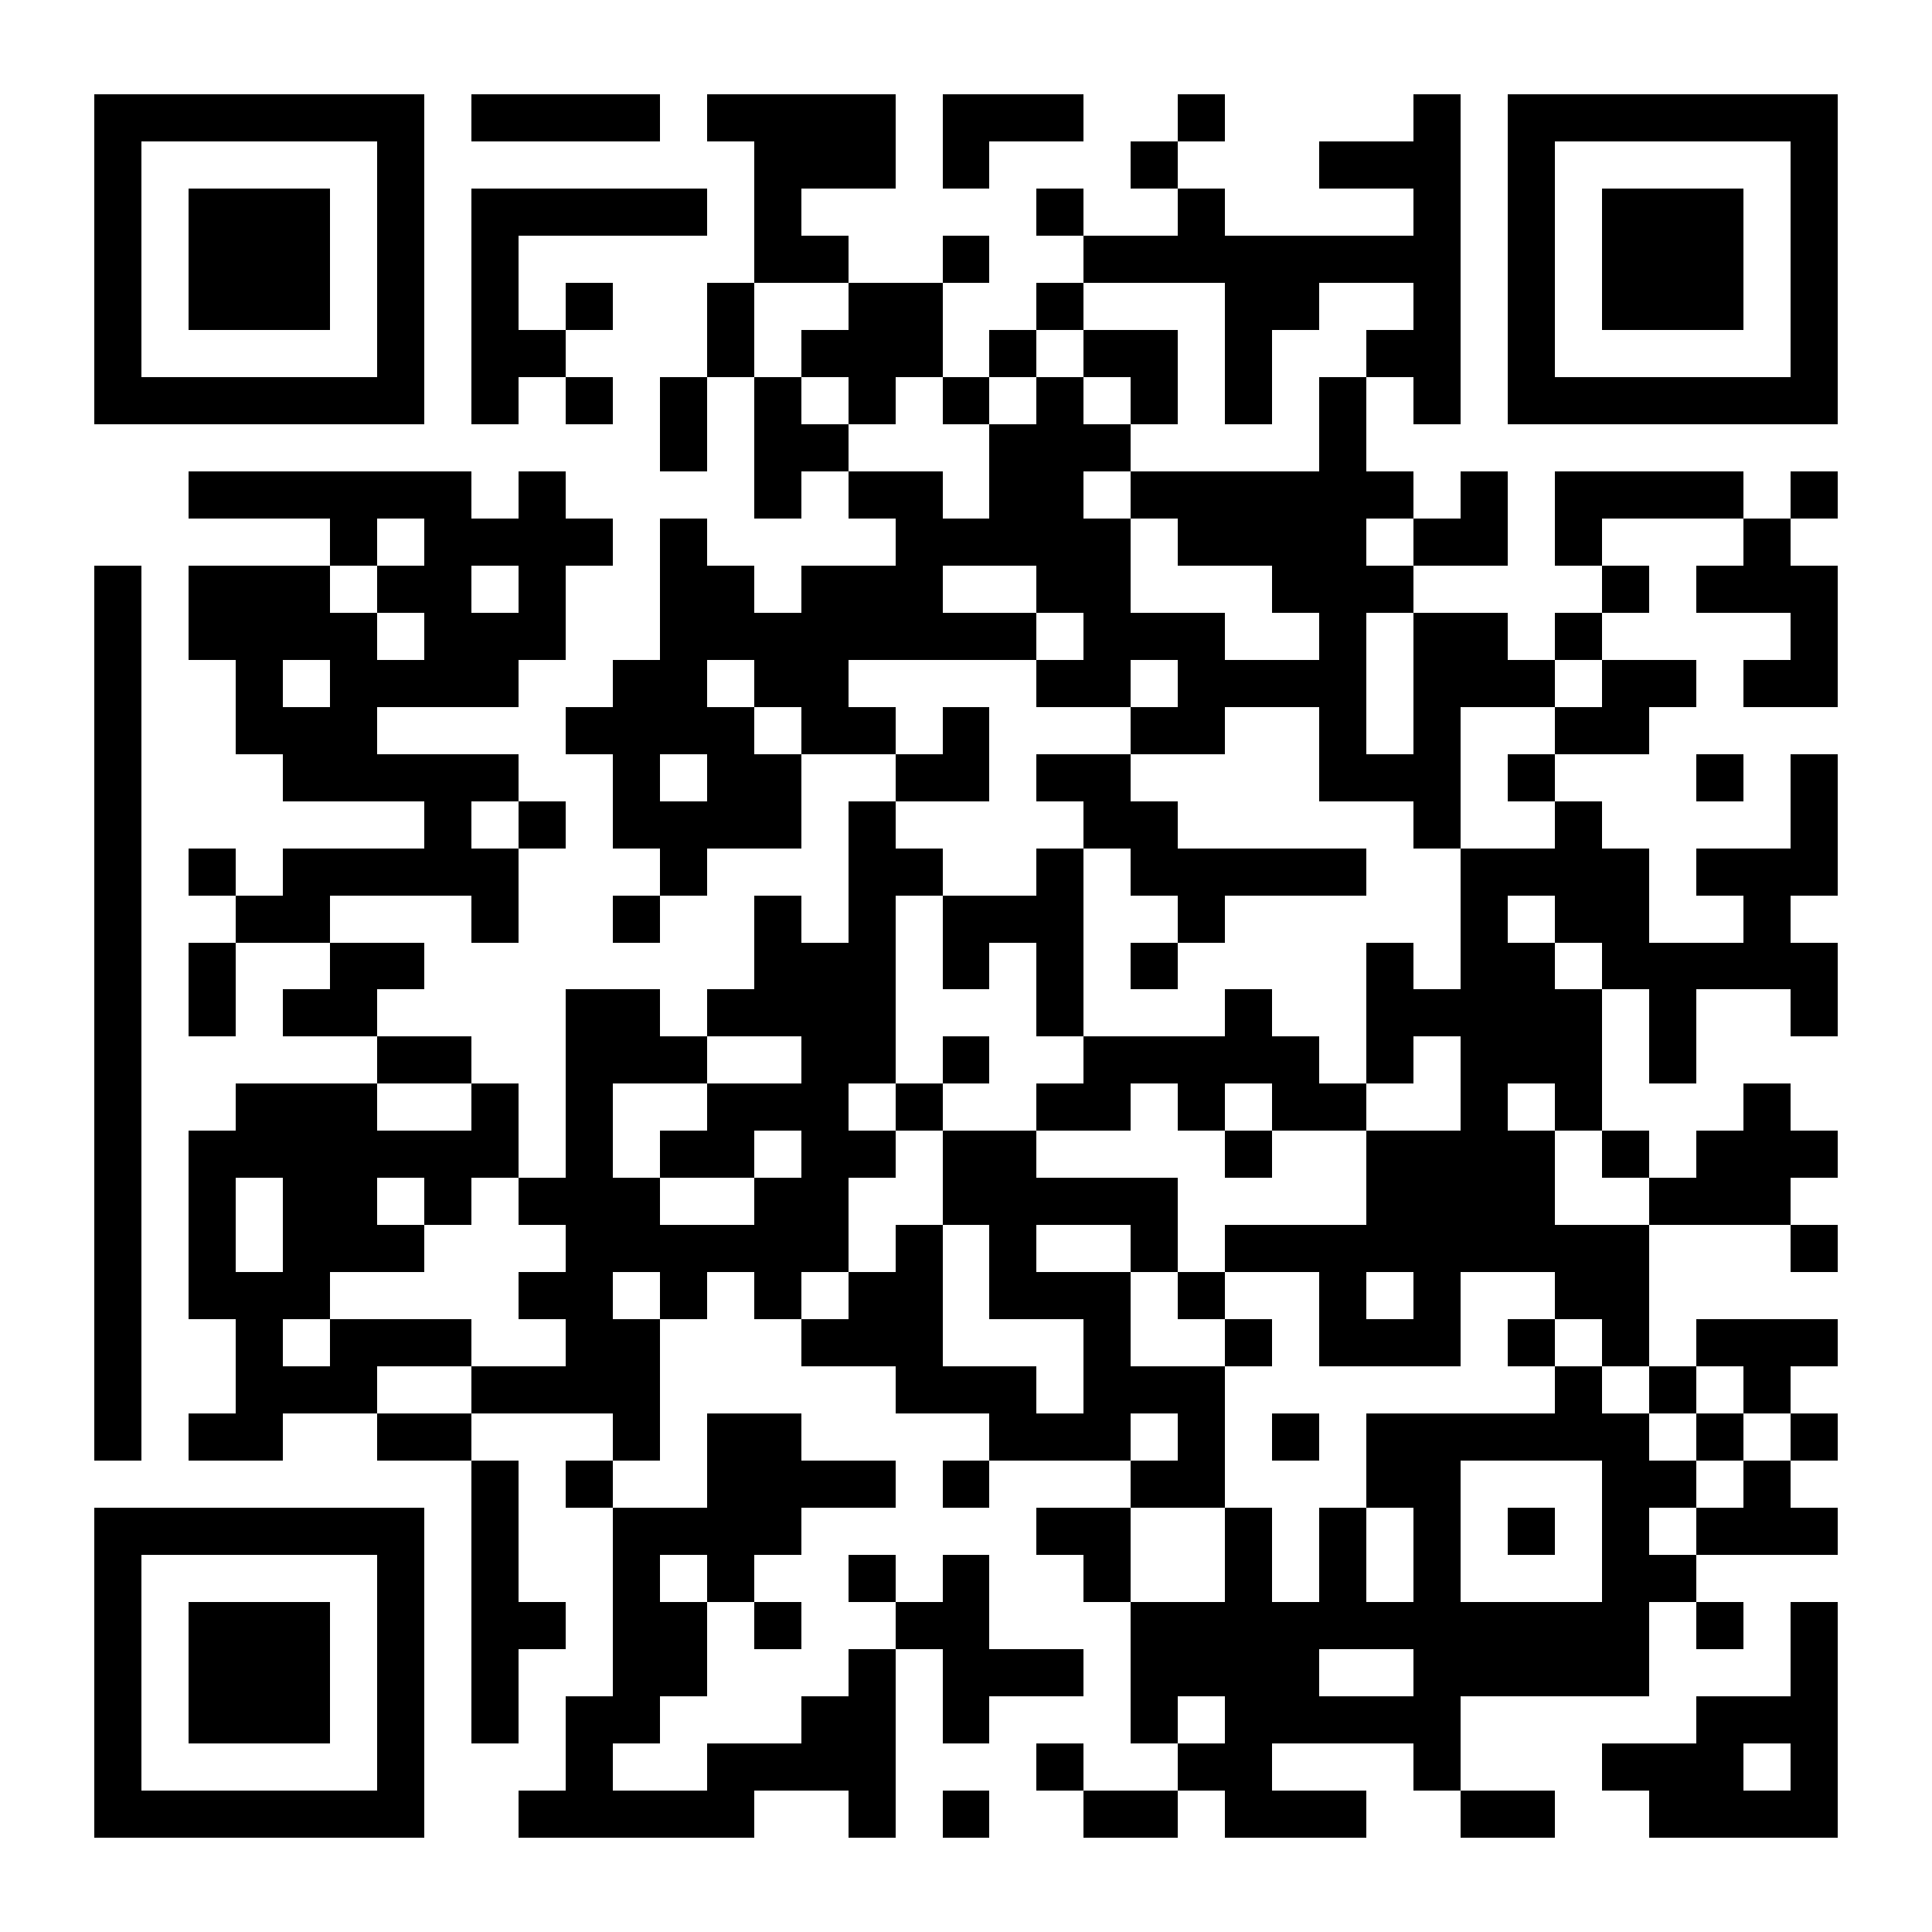
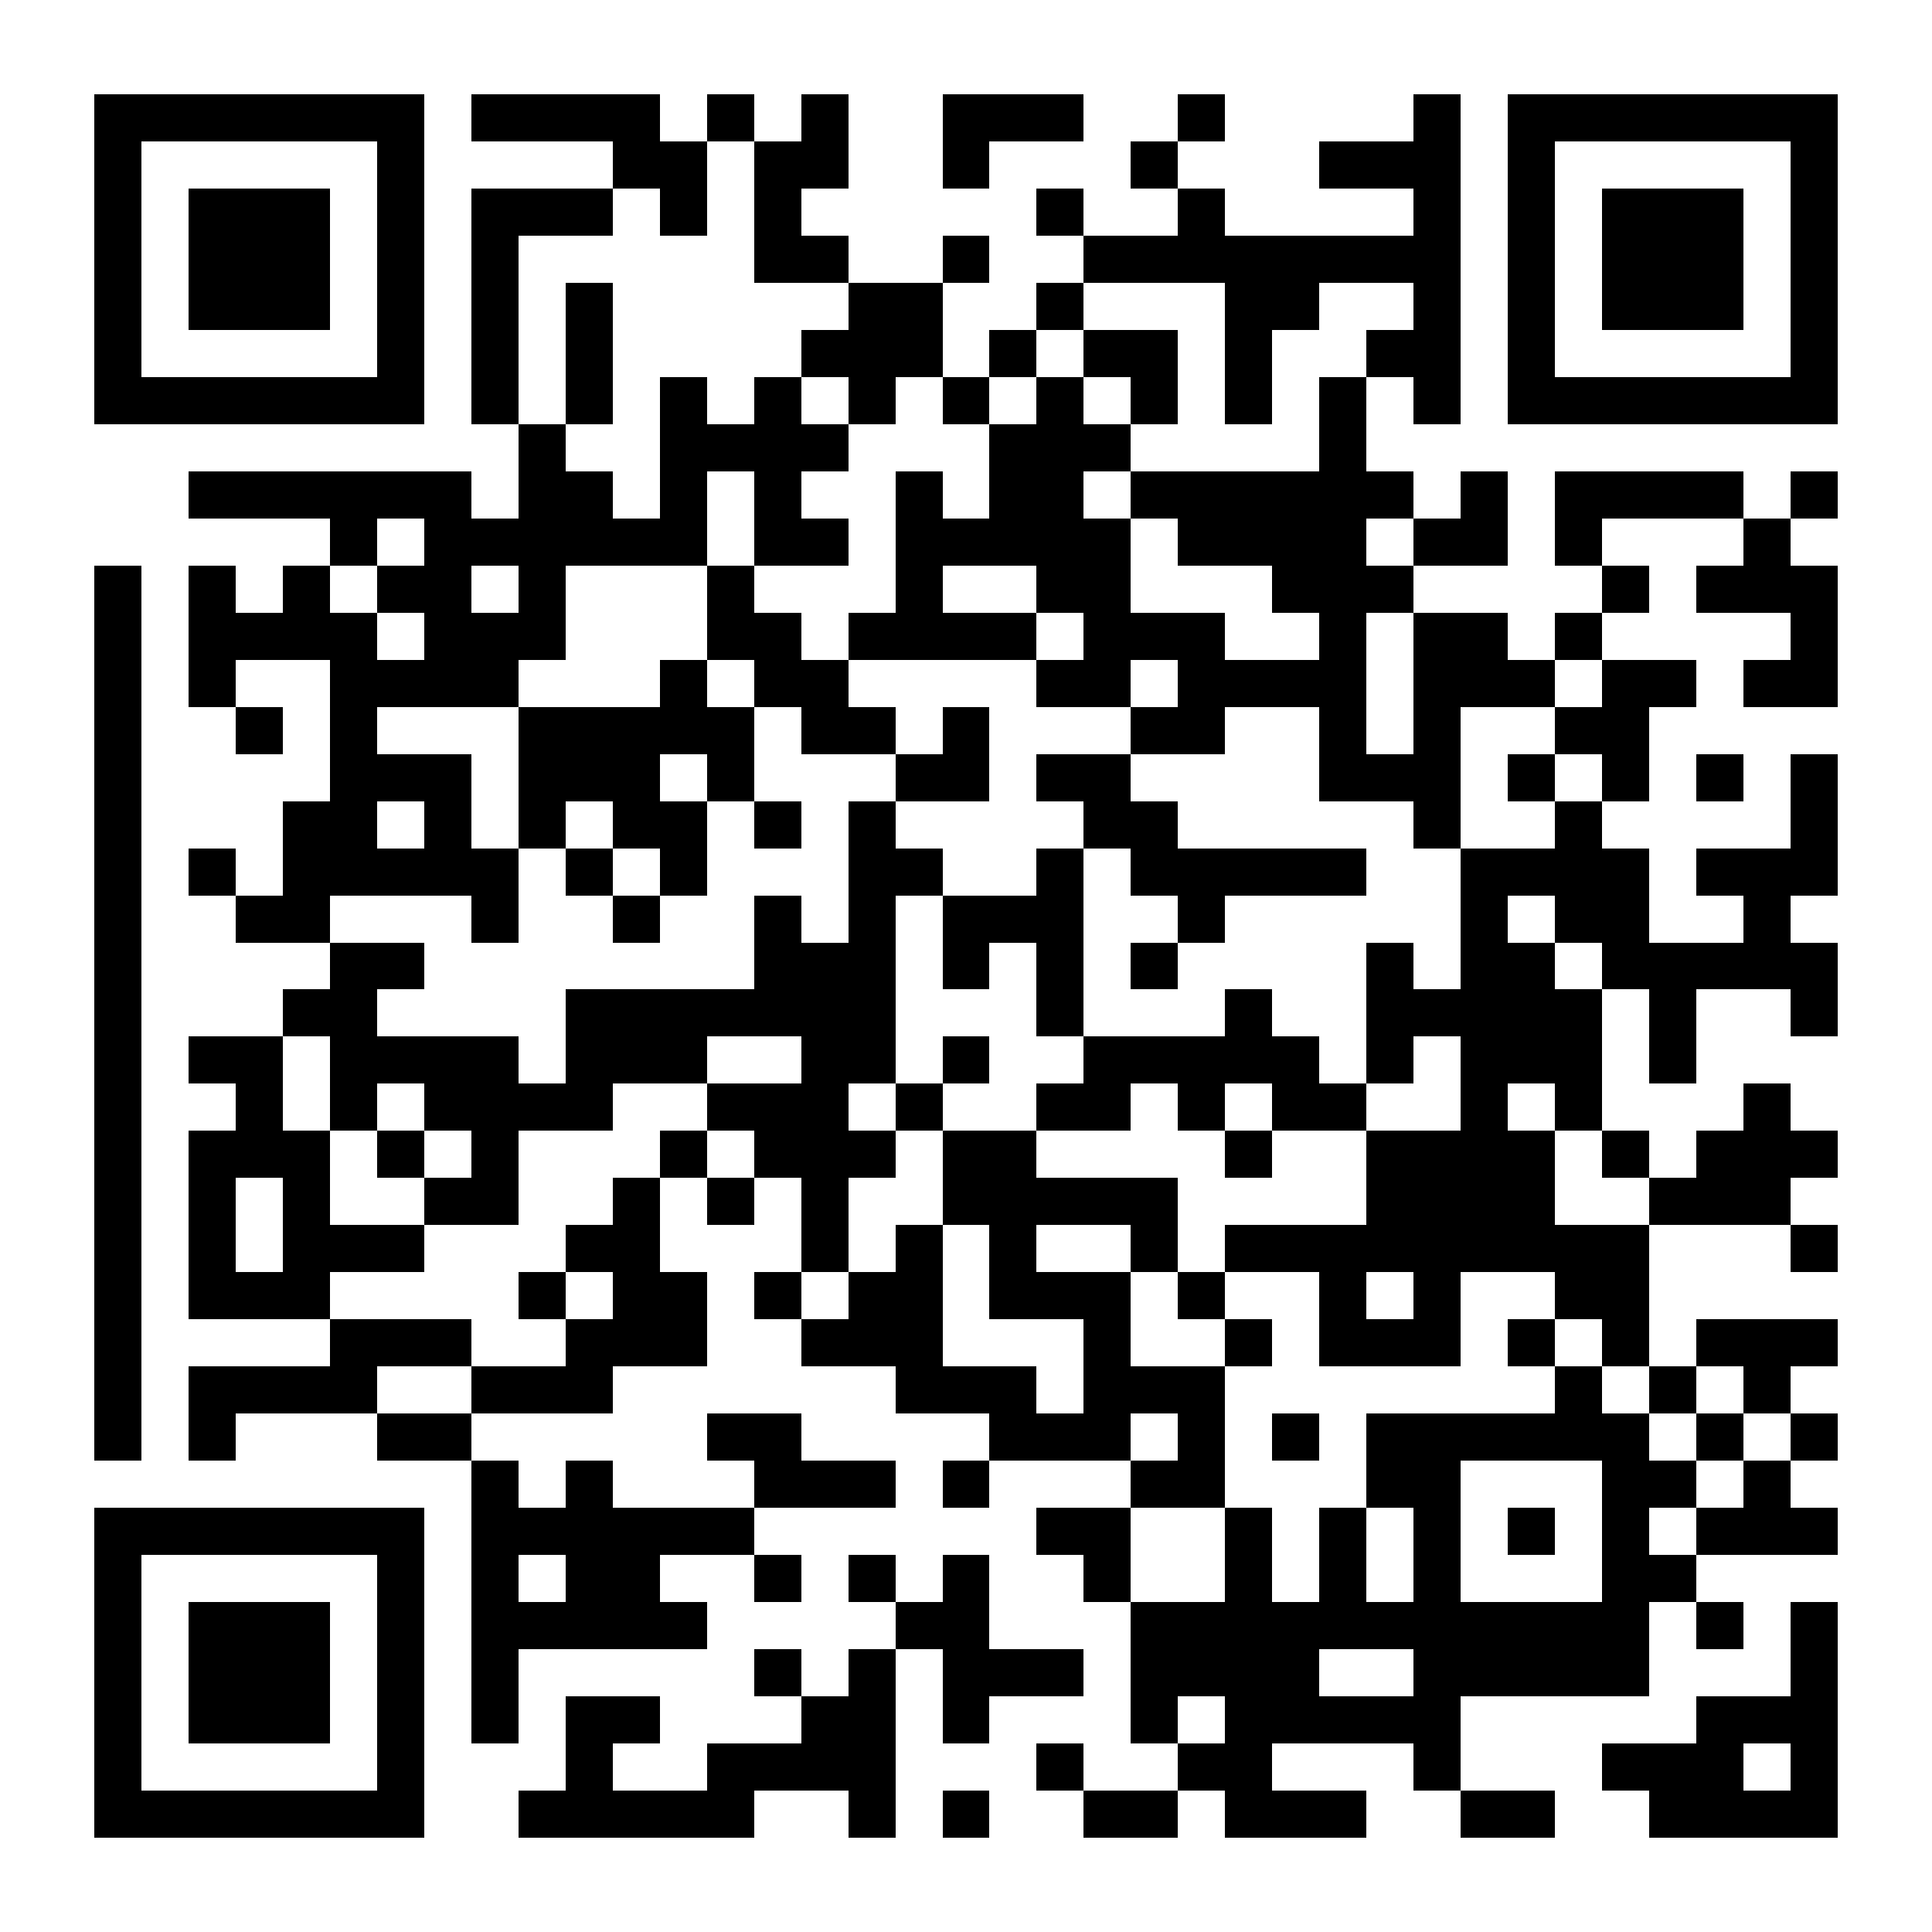
<svg xmlns="http://www.w3.org/2000/svg" viewBox="0 0 41 41" width="400" height="400" shape-rendering="crispEdges">
  <rect width="41" height="41" fill="#ffffff" />
-   <path fill="#000000" d="M2,2h1v1h-1zM3,2h1v1h-1zM4,2h1v1h-1zM5,2h1v1h-1zM6,2h1v1h-1zM7,2h1v1h-1zM8,2h1v1h-1zM10,2h1v1h-1zM11,2h1v1h-1zM12,2h1v1h-1zM13,2h1v1h-1zM15,2h1v1h-1zM16,2h1v1h-1zM17,2h1v1h-1zM18,2h1v1h-1zM20,2h1v1h-1zM21,2h1v1h-1zM22,2h1v1h-1zM25,2h1v1h-1zM30,2h1v1h-1zM32,2h1v1h-1zM33,2h1v1h-1zM34,2h1v1h-1zM35,2h1v1h-1zM36,2h1v1h-1zM37,2h1v1h-1zM38,2h1v1h-1zM2,3h1v1h-1zM8,3h1v1h-1zM16,3h1v1h-1zM17,3h1v1h-1zM18,3h1v1h-1zM20,3h1v1h-1zM24,3h1v1h-1zM28,3h1v1h-1zM29,3h1v1h-1zM30,3h1v1h-1zM32,3h1v1h-1zM38,3h1v1h-1zM2,4h1v1h-1zM4,4h1v1h-1zM5,4h1v1h-1zM6,4h1v1h-1zM8,4h1v1h-1zM10,4h1v1h-1zM11,4h1v1h-1zM12,4h1v1h-1zM13,4h1v1h-1zM14,4h1v1h-1zM16,4h1v1h-1zM22,4h1v1h-1zM25,4h1v1h-1zM30,4h1v1h-1zM32,4h1v1h-1zM34,4h1v1h-1zM35,4h1v1h-1zM36,4h1v1h-1zM38,4h1v1h-1zM2,5h1v1h-1zM4,5h1v1h-1zM5,5h1v1h-1zM6,5h1v1h-1zM8,5h1v1h-1zM10,5h1v1h-1zM16,5h1v1h-1zM17,5h1v1h-1zM20,5h1v1h-1zM23,5h1v1h-1zM24,5h1v1h-1zM25,5h1v1h-1zM26,5h1v1h-1zM27,5h1v1h-1zM28,5h1v1h-1zM29,5h1v1h-1zM30,5h1v1h-1zM32,5h1v1h-1zM34,5h1v1h-1zM35,5h1v1h-1zM36,5h1v1h-1zM38,5h1v1h-1zM2,6h1v1h-1zM4,6h1v1h-1zM5,6h1v1h-1zM6,6h1v1h-1zM8,6h1v1h-1zM10,6h1v1h-1zM12,6h1v1h-1zM15,6h1v1h-1zM18,6h1v1h-1zM19,6h1v1h-1zM22,6h1v1h-1zM26,6h1v1h-1zM27,6h1v1h-1zM30,6h1v1h-1zM32,6h1v1h-1zM34,6h1v1h-1zM35,6h1v1h-1zM36,6h1v1h-1zM38,6h1v1h-1zM2,7h1v1h-1zM8,7h1v1h-1zM10,7h1v1h-1zM11,7h1v1h-1zM15,7h1v1h-1zM17,7h1v1h-1zM18,7h1v1h-1zM19,7h1v1h-1zM21,7h1v1h-1zM23,7h1v1h-1zM24,7h1v1h-1zM26,7h1v1h-1zM29,7h1v1h-1zM30,7h1v1h-1zM32,7h1v1h-1zM38,7h1v1h-1zM2,8h1v1h-1zM3,8h1v1h-1zM4,8h1v1h-1zM5,8h1v1h-1zM6,8h1v1h-1zM7,8h1v1h-1zM8,8h1v1h-1zM10,8h1v1h-1zM12,8h1v1h-1zM14,8h1v1h-1zM16,8h1v1h-1zM18,8h1v1h-1zM20,8h1v1h-1zM22,8h1v1h-1zM24,8h1v1h-1zM26,8h1v1h-1zM28,8h1v1h-1zM30,8h1v1h-1zM32,8h1v1h-1zM33,8h1v1h-1zM34,8h1v1h-1zM35,8h1v1h-1zM36,8h1v1h-1zM37,8h1v1h-1zM38,8h1v1h-1zM14,9h1v1h-1zM16,9h1v1h-1zM17,9h1v1h-1zM21,9h1v1h-1zM22,9h1v1h-1zM23,9h1v1h-1zM28,9h1v1h-1zM4,10h1v1h-1zM5,10h1v1h-1zM6,10h1v1h-1zM7,10h1v1h-1zM8,10h1v1h-1zM9,10h1v1h-1zM11,10h1v1h-1zM16,10h1v1h-1zM18,10h1v1h-1zM19,10h1v1h-1zM21,10h1v1h-1zM22,10h1v1h-1zM24,10h1v1h-1zM25,10h1v1h-1zM26,10h1v1h-1zM27,10h1v1h-1zM28,10h1v1h-1zM29,10h1v1h-1zM31,10h1v1h-1zM33,10h1v1h-1zM34,10h1v1h-1zM35,10h1v1h-1zM36,10h1v1h-1zM38,10h1v1h-1zM7,11h1v1h-1zM9,11h1v1h-1zM10,11h1v1h-1zM11,11h1v1h-1zM12,11h1v1h-1zM14,11h1v1h-1zM19,11h1v1h-1zM20,11h1v1h-1zM21,11h1v1h-1zM22,11h1v1h-1zM23,11h1v1h-1zM25,11h1v1h-1zM26,11h1v1h-1zM27,11h1v1h-1zM28,11h1v1h-1zM30,11h1v1h-1zM31,11h1v1h-1zM33,11h1v1h-1zM37,11h1v1h-1zM2,12h1v1h-1zM4,12h1v1h-1zM5,12h1v1h-1zM6,12h1v1h-1zM8,12h1v1h-1zM9,12h1v1h-1zM11,12h1v1h-1zM14,12h1v1h-1zM15,12h1v1h-1zM17,12h1v1h-1zM18,12h1v1h-1zM19,12h1v1h-1zM22,12h1v1h-1zM23,12h1v1h-1zM27,12h1v1h-1zM28,12h1v1h-1zM29,12h1v1h-1zM34,12h1v1h-1zM36,12h1v1h-1zM37,12h1v1h-1zM38,12h1v1h-1zM2,13h1v1h-1zM4,13h1v1h-1zM5,13h1v1h-1zM6,13h1v1h-1zM7,13h1v1h-1zM9,13h1v1h-1zM10,13h1v1h-1zM11,13h1v1h-1zM14,13h1v1h-1zM15,13h1v1h-1zM16,13h1v1h-1zM17,13h1v1h-1zM18,13h1v1h-1zM19,13h1v1h-1zM20,13h1v1h-1zM21,13h1v1h-1zM23,13h1v1h-1zM24,13h1v1h-1zM25,13h1v1h-1zM28,13h1v1h-1zM30,13h1v1h-1zM31,13h1v1h-1zM33,13h1v1h-1zM38,13h1v1h-1zM2,14h1v1h-1zM5,14h1v1h-1zM7,14h1v1h-1zM8,14h1v1h-1zM9,14h1v1h-1zM10,14h1v1h-1zM13,14h1v1h-1zM14,14h1v1h-1zM16,14h1v1h-1zM17,14h1v1h-1zM22,14h1v1h-1zM23,14h1v1h-1zM25,14h1v1h-1zM26,14h1v1h-1zM27,14h1v1h-1zM28,14h1v1h-1zM30,14h1v1h-1zM31,14h1v1h-1zM32,14h1v1h-1zM34,14h1v1h-1zM35,14h1v1h-1zM37,14h1v1h-1zM38,14h1v1h-1zM2,15h1v1h-1zM5,15h1v1h-1zM6,15h1v1h-1zM7,15h1v1h-1zM12,15h1v1h-1zM13,15h1v1h-1zM14,15h1v1h-1zM15,15h1v1h-1zM17,15h1v1h-1zM18,15h1v1h-1zM20,15h1v1h-1zM24,15h1v1h-1zM25,15h1v1h-1zM28,15h1v1h-1zM30,15h1v1h-1zM33,15h1v1h-1zM34,15h1v1h-1zM2,16h1v1h-1zM6,16h1v1h-1zM7,16h1v1h-1zM8,16h1v1h-1zM9,16h1v1h-1zM10,16h1v1h-1zM13,16h1v1h-1zM15,16h1v1h-1zM16,16h1v1h-1zM19,16h1v1h-1zM20,16h1v1h-1zM22,16h1v1h-1zM23,16h1v1h-1zM28,16h1v1h-1zM29,16h1v1h-1zM30,16h1v1h-1zM32,16h1v1h-1zM36,16h1v1h-1zM38,16h1v1h-1zM2,17h1v1h-1zM9,17h1v1h-1zM11,17h1v1h-1zM13,17h1v1h-1zM14,17h1v1h-1zM15,17h1v1h-1zM16,17h1v1h-1zM18,17h1v1h-1zM23,17h1v1h-1zM24,17h1v1h-1zM30,17h1v1h-1zM33,17h1v1h-1zM38,17h1v1h-1zM2,18h1v1h-1zM4,18h1v1h-1zM6,18h1v1h-1zM7,18h1v1h-1zM8,18h1v1h-1zM9,18h1v1h-1zM10,18h1v1h-1zM14,18h1v1h-1zM18,18h1v1h-1zM19,18h1v1h-1zM22,18h1v1h-1zM24,18h1v1h-1zM25,18h1v1h-1zM26,18h1v1h-1zM27,18h1v1h-1zM28,18h1v1h-1zM31,18h1v1h-1zM32,18h1v1h-1zM33,18h1v1h-1zM34,18h1v1h-1zM36,18h1v1h-1zM37,18h1v1h-1zM38,18h1v1h-1zM2,19h1v1h-1zM5,19h1v1h-1zM6,19h1v1h-1zM10,19h1v1h-1zM13,19h1v1h-1zM16,19h1v1h-1zM18,19h1v1h-1zM20,19h1v1h-1zM21,19h1v1h-1zM22,19h1v1h-1zM25,19h1v1h-1zM31,19h1v1h-1zM33,19h1v1h-1zM34,19h1v1h-1zM37,19h1v1h-1zM2,20h1v1h-1zM4,20h1v1h-1zM7,20h1v1h-1zM8,20h1v1h-1zM16,20h1v1h-1zM17,20h1v1h-1zM18,20h1v1h-1zM20,20h1v1h-1zM22,20h1v1h-1zM24,20h1v1h-1zM29,20h1v1h-1zM31,20h1v1h-1zM32,20h1v1h-1zM34,20h1v1h-1zM35,20h1v1h-1zM36,20h1v1h-1zM37,20h1v1h-1zM38,20h1v1h-1zM2,21h1v1h-1zM4,21h1v1h-1zM6,21h1v1h-1zM7,21h1v1h-1zM12,21h1v1h-1zM13,21h1v1h-1zM15,21h1v1h-1zM16,21h1v1h-1zM17,21h1v1h-1zM18,21h1v1h-1zM22,21h1v1h-1zM26,21h1v1h-1zM29,21h1v1h-1zM30,21h1v1h-1zM31,21h1v1h-1zM32,21h1v1h-1zM33,21h1v1h-1zM35,21h1v1h-1zM38,21h1v1h-1zM2,22h1v1h-1zM8,22h1v1h-1zM9,22h1v1h-1zM12,22h1v1h-1zM13,22h1v1h-1zM14,22h1v1h-1zM17,22h1v1h-1zM18,22h1v1h-1zM20,22h1v1h-1zM23,22h1v1h-1zM24,22h1v1h-1zM25,22h1v1h-1zM26,22h1v1h-1zM27,22h1v1h-1zM29,22h1v1h-1zM31,22h1v1h-1zM32,22h1v1h-1zM33,22h1v1h-1zM35,22h1v1h-1zM2,23h1v1h-1zM5,23h1v1h-1zM6,23h1v1h-1zM7,23h1v1h-1zM10,23h1v1h-1zM12,23h1v1h-1zM15,23h1v1h-1zM16,23h1v1h-1zM17,23h1v1h-1zM19,23h1v1h-1zM22,23h1v1h-1zM23,23h1v1h-1zM25,23h1v1h-1zM27,23h1v1h-1zM28,23h1v1h-1zM31,23h1v1h-1zM33,23h1v1h-1zM37,23h1v1h-1zM2,24h1v1h-1zM4,24h1v1h-1zM5,24h1v1h-1zM6,24h1v1h-1zM7,24h1v1h-1zM8,24h1v1h-1zM9,24h1v1h-1zM10,24h1v1h-1zM12,24h1v1h-1zM14,24h1v1h-1zM15,24h1v1h-1zM17,24h1v1h-1zM18,24h1v1h-1zM20,24h1v1h-1zM21,24h1v1h-1zM26,24h1v1h-1zM29,24h1v1h-1zM30,24h1v1h-1zM31,24h1v1h-1zM32,24h1v1h-1zM34,24h1v1h-1zM36,24h1v1h-1zM37,24h1v1h-1zM38,24h1v1h-1zM2,25h1v1h-1zM4,25h1v1h-1zM6,25h1v1h-1zM7,25h1v1h-1zM9,25h1v1h-1zM11,25h1v1h-1zM12,25h1v1h-1zM13,25h1v1h-1zM16,25h1v1h-1zM17,25h1v1h-1zM20,25h1v1h-1zM21,25h1v1h-1zM22,25h1v1h-1zM23,25h1v1h-1zM24,25h1v1h-1zM29,25h1v1h-1zM30,25h1v1h-1zM31,25h1v1h-1zM32,25h1v1h-1zM35,25h1v1h-1zM36,25h1v1h-1zM37,25h1v1h-1zM2,26h1v1h-1zM4,26h1v1h-1zM6,26h1v1h-1zM7,26h1v1h-1zM8,26h1v1h-1zM12,26h1v1h-1zM13,26h1v1h-1zM14,26h1v1h-1zM15,26h1v1h-1zM16,26h1v1h-1zM17,26h1v1h-1zM19,26h1v1h-1zM21,26h1v1h-1zM24,26h1v1h-1zM26,26h1v1h-1zM27,26h1v1h-1zM28,26h1v1h-1zM29,26h1v1h-1zM30,26h1v1h-1zM31,26h1v1h-1zM32,26h1v1h-1zM33,26h1v1h-1zM34,26h1v1h-1zM38,26h1v1h-1zM2,27h1v1h-1zM4,27h1v1h-1zM5,27h1v1h-1zM6,27h1v1h-1zM11,27h1v1h-1zM12,27h1v1h-1zM14,27h1v1h-1zM16,27h1v1h-1zM18,27h1v1h-1zM19,27h1v1h-1zM21,27h1v1h-1zM22,27h1v1h-1zM23,27h1v1h-1zM25,27h1v1h-1zM28,27h1v1h-1zM30,27h1v1h-1zM33,27h1v1h-1zM34,27h1v1h-1zM2,28h1v1h-1zM5,28h1v1h-1zM7,28h1v1h-1zM8,28h1v1h-1zM9,28h1v1h-1zM12,28h1v1h-1zM13,28h1v1h-1zM17,28h1v1h-1zM18,28h1v1h-1zM19,28h1v1h-1zM23,28h1v1h-1zM26,28h1v1h-1zM28,28h1v1h-1zM29,28h1v1h-1zM30,28h1v1h-1zM32,28h1v1h-1zM34,28h1v1h-1zM36,28h1v1h-1zM37,28h1v1h-1zM38,28h1v1h-1zM2,29h1v1h-1zM5,29h1v1h-1zM6,29h1v1h-1zM7,29h1v1h-1zM10,29h1v1h-1zM11,29h1v1h-1zM12,29h1v1h-1zM13,29h1v1h-1zM19,29h1v1h-1zM20,29h1v1h-1zM21,29h1v1h-1zM23,29h1v1h-1zM24,29h1v1h-1zM25,29h1v1h-1zM33,29h1v1h-1zM35,29h1v1h-1zM37,29h1v1h-1zM2,30h1v1h-1zM4,30h1v1h-1zM5,30h1v1h-1zM8,30h1v1h-1zM9,30h1v1h-1zM13,30h1v1h-1zM15,30h1v1h-1zM16,30h1v1h-1zM21,30h1v1h-1zM22,30h1v1h-1zM23,30h1v1h-1zM25,30h1v1h-1zM27,30h1v1h-1zM29,30h1v1h-1zM30,30h1v1h-1zM31,30h1v1h-1zM32,30h1v1h-1zM33,30h1v1h-1zM34,30h1v1h-1zM36,30h1v1h-1zM38,30h1v1h-1zM10,31h1v1h-1zM12,31h1v1h-1zM15,31h1v1h-1zM16,31h1v1h-1zM17,31h1v1h-1zM18,31h1v1h-1zM20,31h1v1h-1zM24,31h1v1h-1zM25,31h1v1h-1zM29,31h1v1h-1zM30,31h1v1h-1zM34,31h1v1h-1zM35,31h1v1h-1zM37,31h1v1h-1zM2,32h1v1h-1zM3,32h1v1h-1zM4,32h1v1h-1zM5,32h1v1h-1zM6,32h1v1h-1zM7,32h1v1h-1zM8,32h1v1h-1zM10,32h1v1h-1zM13,32h1v1h-1zM14,32h1v1h-1zM15,32h1v1h-1zM16,32h1v1h-1zM22,32h1v1h-1zM23,32h1v1h-1zM26,32h1v1h-1zM28,32h1v1h-1zM30,32h1v1h-1zM32,32h1v1h-1zM34,32h1v1h-1zM36,32h1v1h-1zM37,32h1v1h-1zM38,32h1v1h-1zM2,33h1v1h-1zM8,33h1v1h-1zM10,33h1v1h-1zM13,33h1v1h-1zM15,33h1v1h-1zM18,33h1v1h-1zM20,33h1v1h-1zM23,33h1v1h-1zM26,33h1v1h-1zM28,33h1v1h-1zM30,33h1v1h-1zM34,33h1v1h-1zM35,33h1v1h-1zM2,34h1v1h-1zM4,34h1v1h-1zM5,34h1v1h-1zM6,34h1v1h-1zM8,34h1v1h-1zM10,34h1v1h-1zM11,34h1v1h-1zM13,34h1v1h-1zM14,34h1v1h-1zM16,34h1v1h-1zM19,34h1v1h-1zM20,34h1v1h-1zM24,34h1v1h-1zM25,34h1v1h-1zM26,34h1v1h-1zM27,34h1v1h-1zM28,34h1v1h-1zM29,34h1v1h-1zM30,34h1v1h-1zM31,34h1v1h-1zM32,34h1v1h-1zM33,34h1v1h-1zM34,34h1v1h-1zM36,34h1v1h-1zM38,34h1v1h-1zM2,35h1v1h-1zM4,35h1v1h-1zM5,35h1v1h-1zM6,35h1v1h-1zM8,35h1v1h-1zM10,35h1v1h-1zM13,35h1v1h-1zM14,35h1v1h-1zM18,35h1v1h-1zM20,35h1v1h-1zM21,35h1v1h-1zM22,35h1v1h-1zM24,35h1v1h-1zM25,35h1v1h-1zM26,35h1v1h-1zM27,35h1v1h-1zM30,35h1v1h-1zM31,35h1v1h-1zM32,35h1v1h-1zM33,35h1v1h-1zM34,35h1v1h-1zM38,35h1v1h-1zM2,36h1v1h-1zM4,36h1v1h-1zM5,36h1v1h-1zM6,36h1v1h-1zM8,36h1v1h-1zM10,36h1v1h-1zM12,36h1v1h-1zM13,36h1v1h-1zM17,36h1v1h-1zM18,36h1v1h-1zM20,36h1v1h-1zM24,36h1v1h-1zM26,36h1v1h-1zM27,36h1v1h-1zM28,36h1v1h-1zM29,36h1v1h-1zM30,36h1v1h-1zM36,36h1v1h-1zM37,36h1v1h-1zM38,36h1v1h-1zM2,37h1v1h-1zM8,37h1v1h-1zM12,37h1v1h-1zM15,37h1v1h-1zM16,37h1v1h-1zM17,37h1v1h-1zM18,37h1v1h-1zM22,37h1v1h-1zM25,37h1v1h-1zM26,37h1v1h-1zM30,37h1v1h-1zM34,37h1v1h-1zM35,37h1v1h-1zM36,37h1v1h-1zM38,37h1v1h-1zM2,38h1v1h-1zM3,38h1v1h-1zM4,38h1v1h-1zM5,38h1v1h-1zM6,38h1v1h-1zM7,38h1v1h-1zM8,38h1v1h-1zM11,38h1v1h-1zM12,38h1v1h-1zM13,38h1v1h-1zM14,38h1v1h-1zM15,38h1v1h-1zM18,38h1v1h-1zM20,38h1v1h-1zM23,38h1v1h-1zM24,38h1v1h-1zM26,38h1v1h-1zM27,38h1v1h-1zM28,38h1v1h-1zM31,38h1v1h-1zM32,38h1v1h-1zM35,38h1v1h-1zM36,38h1v1h-1zM37,38h1v1h-1zM38,38h1v1h-1z" />
+   <path fill="#000000" d="M2,2h1v1h-1zM3,2h1v1h-1zM4,2h1v1h-1zM5,2h1v1h-1zM6,2h1v1h-1zM7,2h1v1h-1zM8,2h1v1h-1zM10,2h1v1h-1zM11,2h1v1h-1zM12,2h1v1h-1zM13,2h1v1h-1zM15,2h1v1h-1zM17,2h1v1h-1zM20,2h1v1h-1zM21,2h1v1h-1zM22,2h1v1h-1zM25,2h1v1h-1zM30,2h1v1h-1zM32,2h1v1h-1zM33,2h1v1h-1zM34,2h1v1h-1zM35,2h1v1h-1zM36,2h1v1h-1zM37,2h1v1h-1zM38,2h1v1h-1zM2,3h1v1h-1zM8,3h1v1h-1zM13,3h1v1h-1zM14,3h1v1h-1zM16,3h1v1h-1zM17,3h1v1h-1zM20,3h1v1h-1zM24,3h1v1h-1zM28,3h1v1h-1zM29,3h1v1h-1zM30,3h1v1h-1zM32,3h1v1h-1zM38,3h1v1h-1zM2,4h1v1h-1zM4,4h1v1h-1zM5,4h1v1h-1zM6,4h1v1h-1zM8,4h1v1h-1zM10,4h1v1h-1zM11,4h1v1h-1zM12,4h1v1h-1zM14,4h1v1h-1zM16,4h1v1h-1zM22,4h1v1h-1zM25,4h1v1h-1zM30,4h1v1h-1zM32,4h1v1h-1zM34,4h1v1h-1zM35,4h1v1h-1zM36,4h1v1h-1zM38,4h1v1h-1zM2,5h1v1h-1zM4,5h1v1h-1zM5,5h1v1h-1zM6,5h1v1h-1zM8,5h1v1h-1zM10,5h1v1h-1zM16,5h1v1h-1zM17,5h1v1h-1zM20,5h1v1h-1zM23,5h1v1h-1zM24,5h1v1h-1zM25,5h1v1h-1zM26,5h1v1h-1zM27,5h1v1h-1zM28,5h1v1h-1zM29,5h1v1h-1zM30,5h1v1h-1zM32,5h1v1h-1zM34,5h1v1h-1zM35,5h1v1h-1zM36,5h1v1h-1zM38,5h1v1h-1zM2,6h1v1h-1zM4,6h1v1h-1zM5,6h1v1h-1zM6,6h1v1h-1zM8,6h1v1h-1zM10,6h1v1h-1zM12,6h1v1h-1zM18,6h1v1h-1zM19,6h1v1h-1zM22,6h1v1h-1zM26,6h1v1h-1zM27,6h1v1h-1zM30,6h1v1h-1zM32,6h1v1h-1zM34,6h1v1h-1zM35,6h1v1h-1zM36,6h1v1h-1zM38,6h1v1h-1zM2,7h1v1h-1zM8,7h1v1h-1zM10,7h1v1h-1zM12,7h1v1h-1zM17,7h1v1h-1zM18,7h1v1h-1zM19,7h1v1h-1zM21,7h1v1h-1zM23,7h1v1h-1zM24,7h1v1h-1zM26,7h1v1h-1zM29,7h1v1h-1zM30,7h1v1h-1zM32,7h1v1h-1zM38,7h1v1h-1zM2,8h1v1h-1zM3,8h1v1h-1zM4,8h1v1h-1zM5,8h1v1h-1zM6,8h1v1h-1zM7,8h1v1h-1zM8,8h1v1h-1zM10,8h1v1h-1zM12,8h1v1h-1zM14,8h1v1h-1zM16,8h1v1h-1zM18,8h1v1h-1zM20,8h1v1h-1zM22,8h1v1h-1zM24,8h1v1h-1zM26,8h1v1h-1zM28,8h1v1h-1zM30,8h1v1h-1zM32,8h1v1h-1zM33,8h1v1h-1zM34,8h1v1h-1zM35,8h1v1h-1zM36,8h1v1h-1zM37,8h1v1h-1zM38,8h1v1h-1zM11,9h1v1h-1zM14,9h1v1h-1zM15,9h1v1h-1zM16,9h1v1h-1zM17,9h1v1h-1zM21,9h1v1h-1zM22,9h1v1h-1zM23,9h1v1h-1zM28,9h1v1h-1zM4,10h1v1h-1zM5,10h1v1h-1zM6,10h1v1h-1zM7,10h1v1h-1zM8,10h1v1h-1zM9,10h1v1h-1zM11,10h1v1h-1zM12,10h1v1h-1zM14,10h1v1h-1zM16,10h1v1h-1zM19,10h1v1h-1zM21,10h1v1h-1zM22,10h1v1h-1zM24,10h1v1h-1zM25,10h1v1h-1zM26,10h1v1h-1zM27,10h1v1h-1zM28,10h1v1h-1zM29,10h1v1h-1zM31,10h1v1h-1zM33,10h1v1h-1zM34,10h1v1h-1zM35,10h1v1h-1zM36,10h1v1h-1zM38,10h1v1h-1zM7,11h1v1h-1zM9,11h1v1h-1zM10,11h1v1h-1zM11,11h1v1h-1zM12,11h1v1h-1zM13,11h1v1h-1zM14,11h1v1h-1zM16,11h1v1h-1zM17,11h1v1h-1zM19,11h1v1h-1zM20,11h1v1h-1zM21,11h1v1h-1zM22,11h1v1h-1zM23,11h1v1h-1zM25,11h1v1h-1zM26,11h1v1h-1zM27,11h1v1h-1zM28,11h1v1h-1zM30,11h1v1h-1zM31,11h1v1h-1zM33,11h1v1h-1zM37,11h1v1h-1zM2,12h1v1h-1zM4,12h1v1h-1zM6,12h1v1h-1zM8,12h1v1h-1zM9,12h1v1h-1zM11,12h1v1h-1zM15,12h1v1h-1zM19,12h1v1h-1zM22,12h1v1h-1zM23,12h1v1h-1zM27,12h1v1h-1zM28,12h1v1h-1zM29,12h1v1h-1zM34,12h1v1h-1zM36,12h1v1h-1zM37,12h1v1h-1zM38,12h1v1h-1zM2,13h1v1h-1zM4,13h1v1h-1zM5,13h1v1h-1zM6,13h1v1h-1zM7,13h1v1h-1zM9,13h1v1h-1zM10,13h1v1h-1zM11,13h1v1h-1zM15,13h1v1h-1zM16,13h1v1h-1zM18,13h1v1h-1zM19,13h1v1h-1zM20,13h1v1h-1zM21,13h1v1h-1zM23,13h1v1h-1zM24,13h1v1h-1zM25,13h1v1h-1zM28,13h1v1h-1zM30,13h1v1h-1zM31,13h1v1h-1zM33,13h1v1h-1zM38,13h1v1h-1zM2,14h1v1h-1zM4,14h1v1h-1zM7,14h1v1h-1zM8,14h1v1h-1zM9,14h1v1h-1zM10,14h1v1h-1zM14,14h1v1h-1zM16,14h1v1h-1zM17,14h1v1h-1zM22,14h1v1h-1zM23,14h1v1h-1zM25,14h1v1h-1zM26,14h1v1h-1zM27,14h1v1h-1zM28,14h1v1h-1zM30,14h1v1h-1zM31,14h1v1h-1zM32,14h1v1h-1zM34,14h1v1h-1zM35,14h1v1h-1zM37,14h1v1h-1zM38,14h1v1h-1zM2,15h1v1h-1zM5,15h1v1h-1zM7,15h1v1h-1zM11,15h1v1h-1zM12,15h1v1h-1zM13,15h1v1h-1zM14,15h1v1h-1zM15,15h1v1h-1zM17,15h1v1h-1zM18,15h1v1h-1zM20,15h1v1h-1zM24,15h1v1h-1zM25,15h1v1h-1zM28,15h1v1h-1zM30,15h1v1h-1zM33,15h1v1h-1zM34,15h1v1h-1zM2,16h1v1h-1zM7,16h1v1h-1zM8,16h1v1h-1zM9,16h1v1h-1zM11,16h1v1h-1zM12,16h1v1h-1zM13,16h1v1h-1zM15,16h1v1h-1zM19,16h1v1h-1zM20,16h1v1h-1zM22,16h1v1h-1zM23,16h1v1h-1zM28,16h1v1h-1zM29,16h1v1h-1zM30,16h1v1h-1zM32,16h1v1h-1zM34,16h1v1h-1zM36,16h1v1h-1zM38,16h1v1h-1zM2,17h1v1h-1zM6,17h1v1h-1zM7,17h1v1h-1zM9,17h1v1h-1zM11,17h1v1h-1zM13,17h1v1h-1zM14,17h1v1h-1zM16,17h1v1h-1zM18,17h1v1h-1zM23,17h1v1h-1zM24,17h1v1h-1zM30,17h1v1h-1zM33,17h1v1h-1zM38,17h1v1h-1zM2,18h1v1h-1zM4,18h1v1h-1zM6,18h1v1h-1zM7,18h1v1h-1zM8,18h1v1h-1zM9,18h1v1h-1zM10,18h1v1h-1zM12,18h1v1h-1zM14,18h1v1h-1zM18,18h1v1h-1zM19,18h1v1h-1zM22,18h1v1h-1zM24,18h1v1h-1zM25,18h1v1h-1zM26,18h1v1h-1zM27,18h1v1h-1zM28,18h1v1h-1zM31,18h1v1h-1zM32,18h1v1h-1zM33,18h1v1h-1zM34,18h1v1h-1zM36,18h1v1h-1zM37,18h1v1h-1zM38,18h1v1h-1zM2,19h1v1h-1zM5,19h1v1h-1zM6,19h1v1h-1zM10,19h1v1h-1zM13,19h1v1h-1zM16,19h1v1h-1zM18,19h1v1h-1zM20,19h1v1h-1zM21,19h1v1h-1zM22,19h1v1h-1zM25,19h1v1h-1zM31,19h1v1h-1zM33,19h1v1h-1zM34,19h1v1h-1zM37,19h1v1h-1zM2,20h1v1h-1zM7,20h1v1h-1zM8,20h1v1h-1zM16,20h1v1h-1zM17,20h1v1h-1zM18,20h1v1h-1zM20,20h1v1h-1zM22,20h1v1h-1zM24,20h1v1h-1zM29,20h1v1h-1zM31,20h1v1h-1zM32,20h1v1h-1zM34,20h1v1h-1zM35,20h1v1h-1zM36,20h1v1h-1zM37,20h1v1h-1zM38,20h1v1h-1zM2,21h1v1h-1zM6,21h1v1h-1zM7,21h1v1h-1zM12,21h1v1h-1zM13,21h1v1h-1zM14,21h1v1h-1zM15,21h1v1h-1zM16,21h1v1h-1zM17,21h1v1h-1zM18,21h1v1h-1zM22,21h1v1h-1zM26,21h1v1h-1zM29,21h1v1h-1zM30,21h1v1h-1zM31,21h1v1h-1zM32,21h1v1h-1zM33,21h1v1h-1zM35,21h1v1h-1zM38,21h1v1h-1zM2,22h1v1h-1zM4,22h1v1h-1zM5,22h1v1h-1zM7,22h1v1h-1zM8,22h1v1h-1zM9,22h1v1h-1zM10,22h1v1h-1zM12,22h1v1h-1zM13,22h1v1h-1zM14,22h1v1h-1zM17,22h1v1h-1zM18,22h1v1h-1zM20,22h1v1h-1zM23,22h1v1h-1zM24,22h1v1h-1zM25,22h1v1h-1zM26,22h1v1h-1zM27,22h1v1h-1zM29,22h1v1h-1zM31,22h1v1h-1zM32,22h1v1h-1zM33,22h1v1h-1zM35,22h1v1h-1zM2,23h1v1h-1zM5,23h1v1h-1zM7,23h1v1h-1zM9,23h1v1h-1zM10,23h1v1h-1zM11,23h1v1h-1zM12,23h1v1h-1zM15,23h1v1h-1zM16,23h1v1h-1zM17,23h1v1h-1zM19,23h1v1h-1zM22,23h1v1h-1zM23,23h1v1h-1zM25,23h1v1h-1zM27,23h1v1h-1zM28,23h1v1h-1zM31,23h1v1h-1zM33,23h1v1h-1zM37,23h1v1h-1zM2,24h1v1h-1zM4,24h1v1h-1zM5,24h1v1h-1zM6,24h1v1h-1zM8,24h1v1h-1zM10,24h1v1h-1zM14,24h1v1h-1zM16,24h1v1h-1zM17,24h1v1h-1zM18,24h1v1h-1zM20,24h1v1h-1zM21,24h1v1h-1zM26,24h1v1h-1zM29,24h1v1h-1zM30,24h1v1h-1zM31,24h1v1h-1zM32,24h1v1h-1zM34,24h1v1h-1zM36,24h1v1h-1zM37,24h1v1h-1zM38,24h1v1h-1zM2,25h1v1h-1zM4,25h1v1h-1zM6,25h1v1h-1zM9,25h1v1h-1zM10,25h1v1h-1zM13,25h1v1h-1zM15,25h1v1h-1zM17,25h1v1h-1zM20,25h1v1h-1zM21,25h1v1h-1zM22,25h1v1h-1zM23,25h1v1h-1zM24,25h1v1h-1zM29,25h1v1h-1zM30,25h1v1h-1zM31,25h1v1h-1zM32,25h1v1h-1zM35,25h1v1h-1zM36,25h1v1h-1zM37,25h1v1h-1zM2,26h1v1h-1zM4,26h1v1h-1zM6,26h1v1h-1zM7,26h1v1h-1zM8,26h1v1h-1zM12,26h1v1h-1zM13,26h1v1h-1zM17,26h1v1h-1zM19,26h1v1h-1zM21,26h1v1h-1zM24,26h1v1h-1zM26,26h1v1h-1zM27,26h1v1h-1zM28,26h1v1h-1zM29,26h1v1h-1zM30,26h1v1h-1zM31,26h1v1h-1zM32,26h1v1h-1zM33,26h1v1h-1zM34,26h1v1h-1zM38,26h1v1h-1zM2,27h1v1h-1zM4,27h1v1h-1zM5,27h1v1h-1zM6,27h1v1h-1zM11,27h1v1h-1zM13,27h1v1h-1zM14,27h1v1h-1zM16,27h1v1h-1zM18,27h1v1h-1zM19,27h1v1h-1zM21,27h1v1h-1zM22,27h1v1h-1zM23,27h1v1h-1zM25,27h1v1h-1zM28,27h1v1h-1zM30,27h1v1h-1zM33,27h1v1h-1zM34,27h1v1h-1zM2,28h1v1h-1zM7,28h1v1h-1zM8,28h1v1h-1zM9,28h1v1h-1zM12,28h1v1h-1zM13,28h1v1h-1zM14,28h1v1h-1zM17,28h1v1h-1zM18,28h1v1h-1zM19,28h1v1h-1zM23,28h1v1h-1zM26,28h1v1h-1zM28,28h1v1h-1zM29,28h1v1h-1zM30,28h1v1h-1zM32,28h1v1h-1zM34,28h1v1h-1zM36,28h1v1h-1zM37,28h1v1h-1zM38,28h1v1h-1zM2,29h1v1h-1zM4,29h1v1h-1zM5,29h1v1h-1zM6,29h1v1h-1zM7,29h1v1h-1zM10,29h1v1h-1zM11,29h1v1h-1zM12,29h1v1h-1zM19,29h1v1h-1zM20,29h1v1h-1zM21,29h1v1h-1zM23,29h1v1h-1zM24,29h1v1h-1zM25,29h1v1h-1zM33,29h1v1h-1zM35,29h1v1h-1zM37,29h1v1h-1zM2,30h1v1h-1zM4,30h1v1h-1zM8,30h1v1h-1zM9,30h1v1h-1zM15,30h1v1h-1zM16,30h1v1h-1zM21,30h1v1h-1zM22,30h1v1h-1zM23,30h1v1h-1zM25,30h1v1h-1zM27,30h1v1h-1zM29,30h1v1h-1zM30,30h1v1h-1zM31,30h1v1h-1zM32,30h1v1h-1zM33,30h1v1h-1zM34,30h1v1h-1zM36,30h1v1h-1zM38,30h1v1h-1zM10,31h1v1h-1zM12,31h1v1h-1zM16,31h1v1h-1zM17,31h1v1h-1zM18,31h1v1h-1zM20,31h1v1h-1zM24,31h1v1h-1zM25,31h1v1h-1zM29,31h1v1h-1zM30,31h1v1h-1zM34,31h1v1h-1zM35,31h1v1h-1zM37,31h1v1h-1zM2,32h1v1h-1zM3,32h1v1h-1zM4,32h1v1h-1zM5,32h1v1h-1zM6,32h1v1h-1zM7,32h1v1h-1zM8,32h1v1h-1zM10,32h1v1h-1zM11,32h1v1h-1zM12,32h1v1h-1zM13,32h1v1h-1zM14,32h1v1h-1zM15,32h1v1h-1zM22,32h1v1h-1zM23,32h1v1h-1zM26,32h1v1h-1zM28,32h1v1h-1zM30,32h1v1h-1zM32,32h1v1h-1zM34,32h1v1h-1zM36,32h1v1h-1zM37,32h1v1h-1zM38,32h1v1h-1zM2,33h1v1h-1zM8,33h1v1h-1zM10,33h1v1h-1zM12,33h1v1h-1zM13,33h1v1h-1zM16,33h1v1h-1zM18,33h1v1h-1zM20,33h1v1h-1zM23,33h1v1h-1zM26,33h1v1h-1zM28,33h1v1h-1zM30,33h1v1h-1zM34,33h1v1h-1zM35,33h1v1h-1zM2,34h1v1h-1zM4,34h1v1h-1zM5,34h1v1h-1zM6,34h1v1h-1zM8,34h1v1h-1zM10,34h1v1h-1zM11,34h1v1h-1zM12,34h1v1h-1zM13,34h1v1h-1zM14,34h1v1h-1zM19,34h1v1h-1zM20,34h1v1h-1zM24,34h1v1h-1zM25,34h1v1h-1zM26,34h1v1h-1zM27,34h1v1h-1zM28,34h1v1h-1zM29,34h1v1h-1zM30,34h1v1h-1zM31,34h1v1h-1zM32,34h1v1h-1zM33,34h1v1h-1zM34,34h1v1h-1zM36,34h1v1h-1zM38,34h1v1h-1zM2,35h1v1h-1zM4,35h1v1h-1zM5,35h1v1h-1zM6,35h1v1h-1zM8,35h1v1h-1zM10,35h1v1h-1zM16,35h1v1h-1zM18,35h1v1h-1zM20,35h1v1h-1zM21,35h1v1h-1zM22,35h1v1h-1zM24,35h1v1h-1zM25,35h1v1h-1zM26,35h1v1h-1zM27,35h1v1h-1zM30,35h1v1h-1zM31,35h1v1h-1zM32,35h1v1h-1zM33,35h1v1h-1zM34,35h1v1h-1zM38,35h1v1h-1zM2,36h1v1h-1zM4,36h1v1h-1zM5,36h1v1h-1zM6,36h1v1h-1zM8,36h1v1h-1zM10,36h1v1h-1zM12,36h1v1h-1zM13,36h1v1h-1zM17,36h1v1h-1zM18,36h1v1h-1zM20,36h1v1h-1zM24,36h1v1h-1zM26,36h1v1h-1zM27,36h1v1h-1zM28,36h1v1h-1zM29,36h1v1h-1zM30,36h1v1h-1zM36,36h1v1h-1zM37,36h1v1h-1zM38,36h1v1h-1zM2,37h1v1h-1zM8,37h1v1h-1zM12,37h1v1h-1zM15,37h1v1h-1zM16,37h1v1h-1zM17,37h1v1h-1zM18,37h1v1h-1zM22,37h1v1h-1zM25,37h1v1h-1zM26,37h1v1h-1zM30,37h1v1h-1zM34,37h1v1h-1zM35,37h1v1h-1zM36,37h1v1h-1zM38,37h1v1h-1zM2,38h1v1h-1zM3,38h1v1h-1zM4,38h1v1h-1zM5,38h1v1h-1zM6,38h1v1h-1zM7,38h1v1h-1zM8,38h1v1h-1zM11,38h1v1h-1zM12,38h1v1h-1zM13,38h1v1h-1zM14,38h1v1h-1zM15,38h1v1h-1zM18,38h1v1h-1zM20,38h1v1h-1zM23,38h1v1h-1zM24,38h1v1h-1zM26,38h1v1h-1zM27,38h1v1h-1zM28,38h1v1h-1zM31,38h1v1h-1zM32,38h1v1h-1zM35,38h1v1h-1zM36,38h1v1h-1zM37,38h1v1h-1zM38,38h1v1h-1z" />
</svg>
